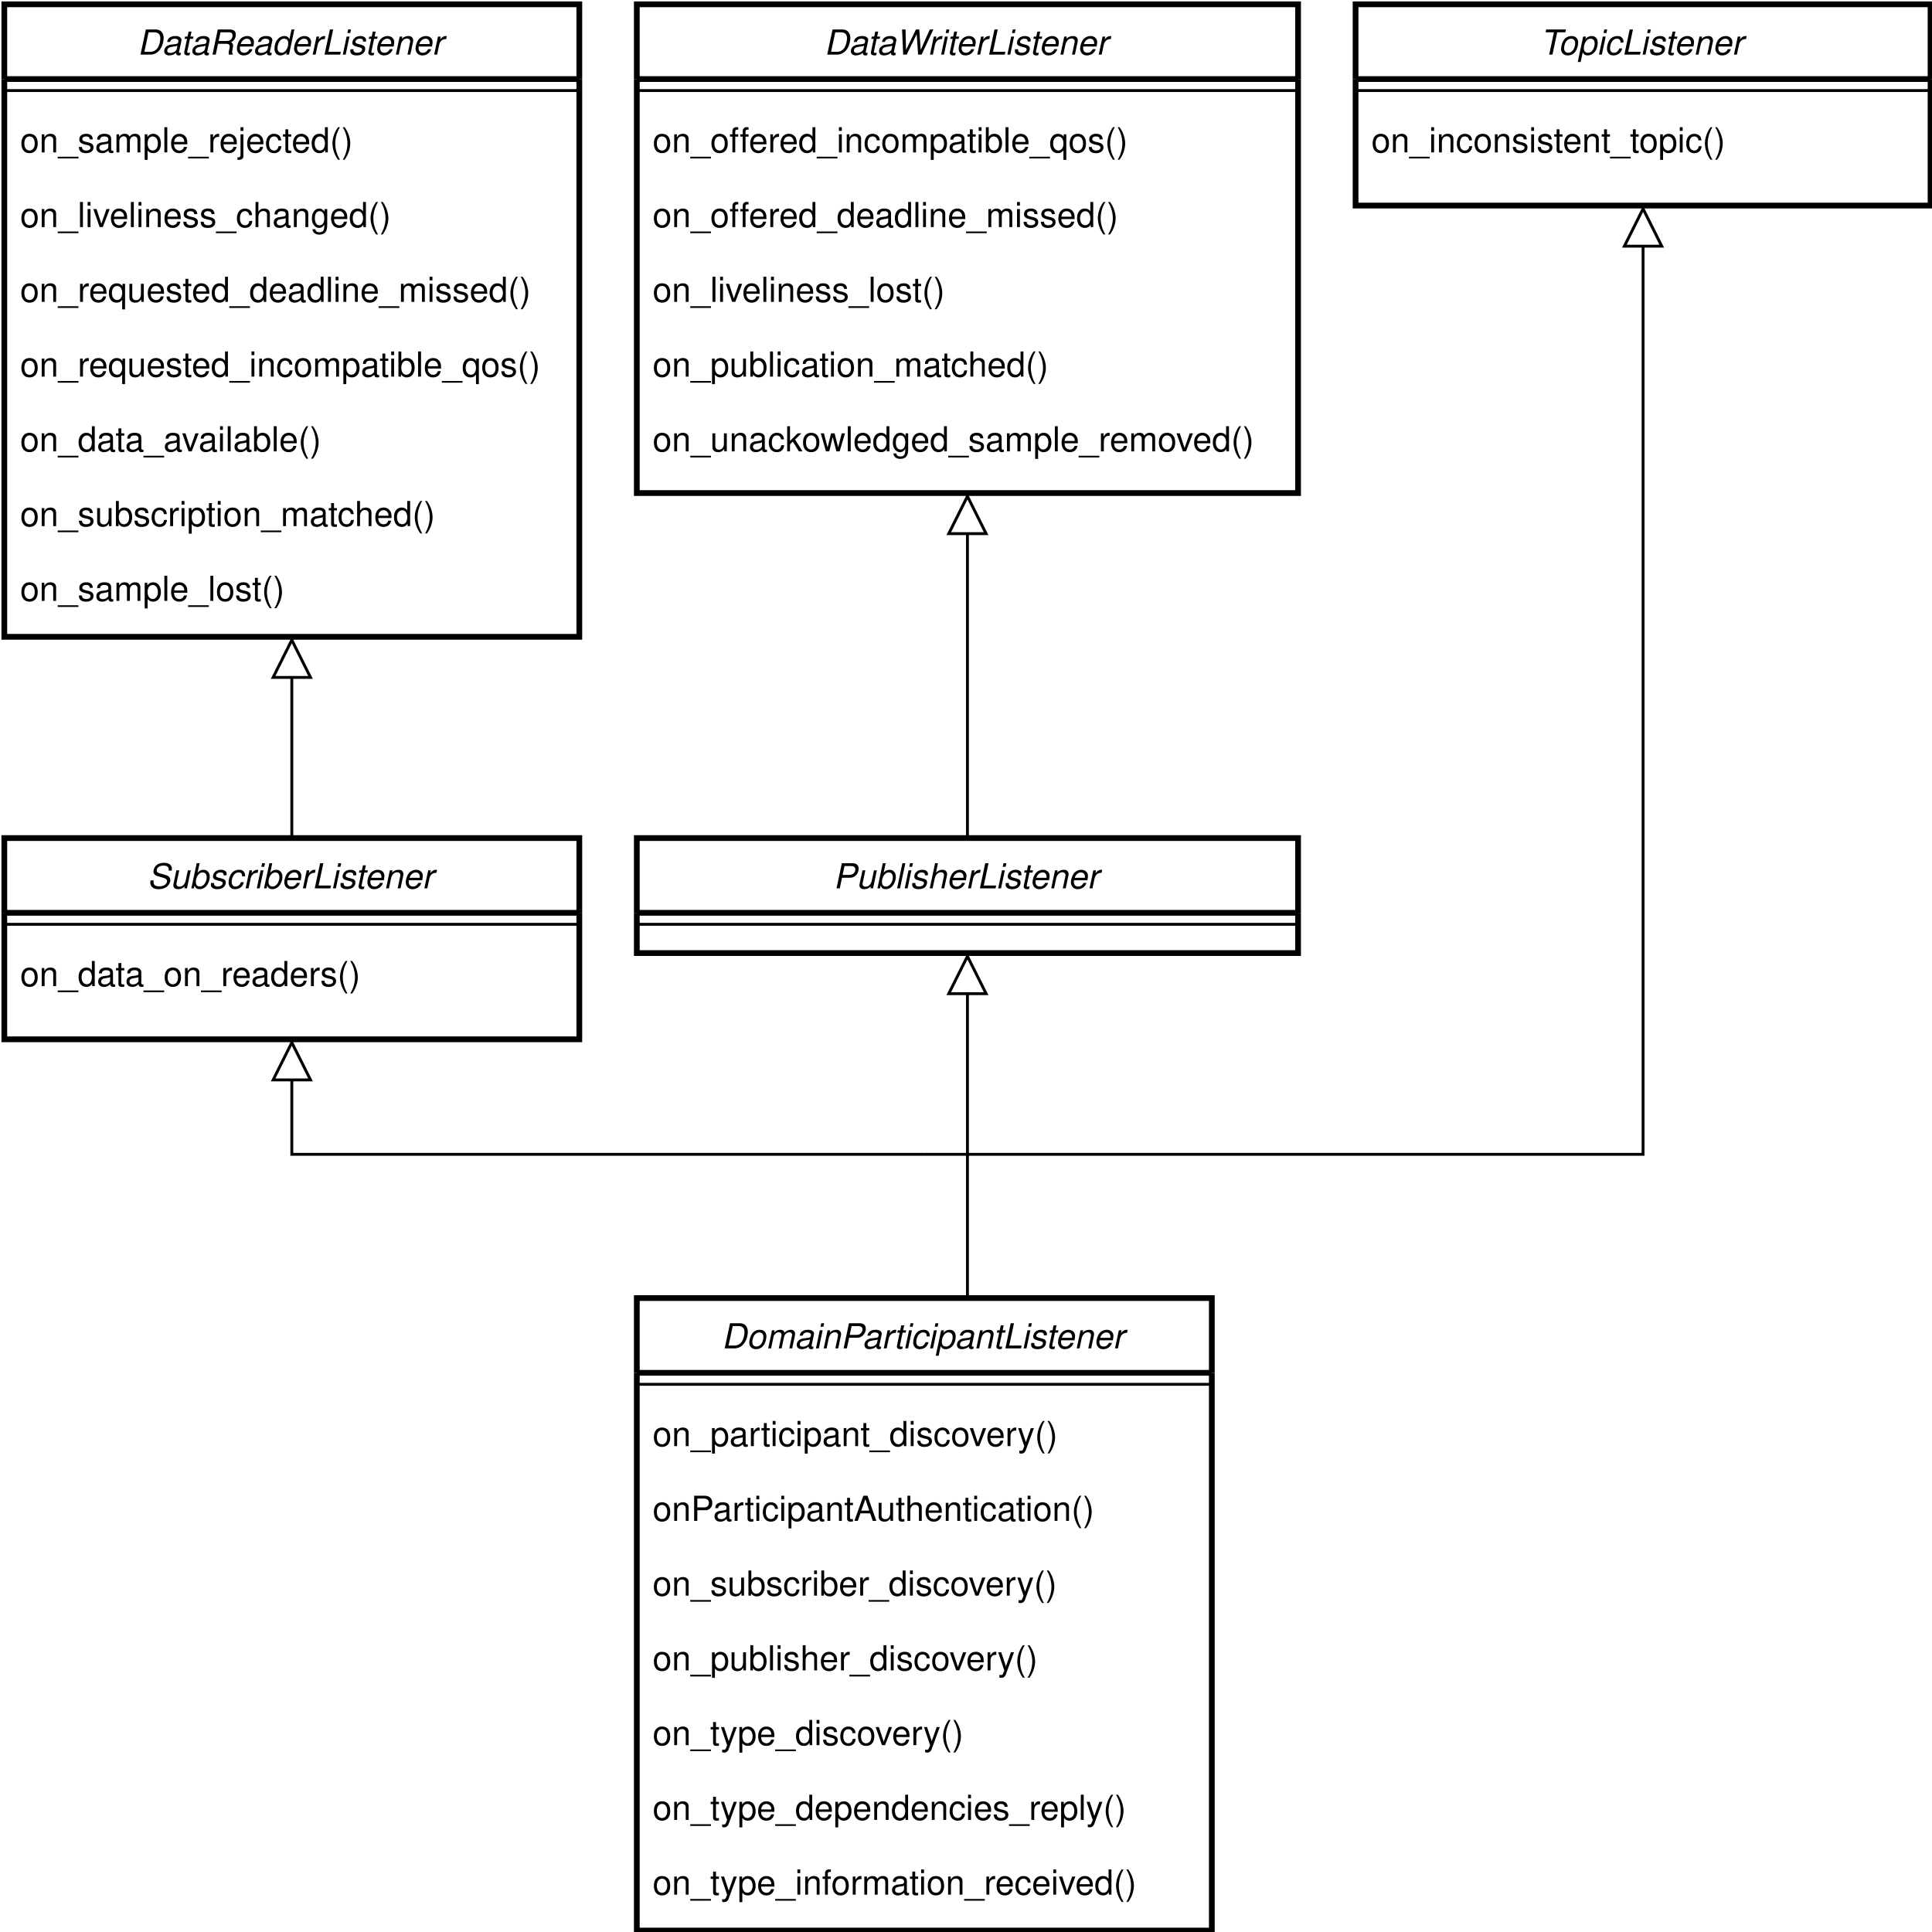
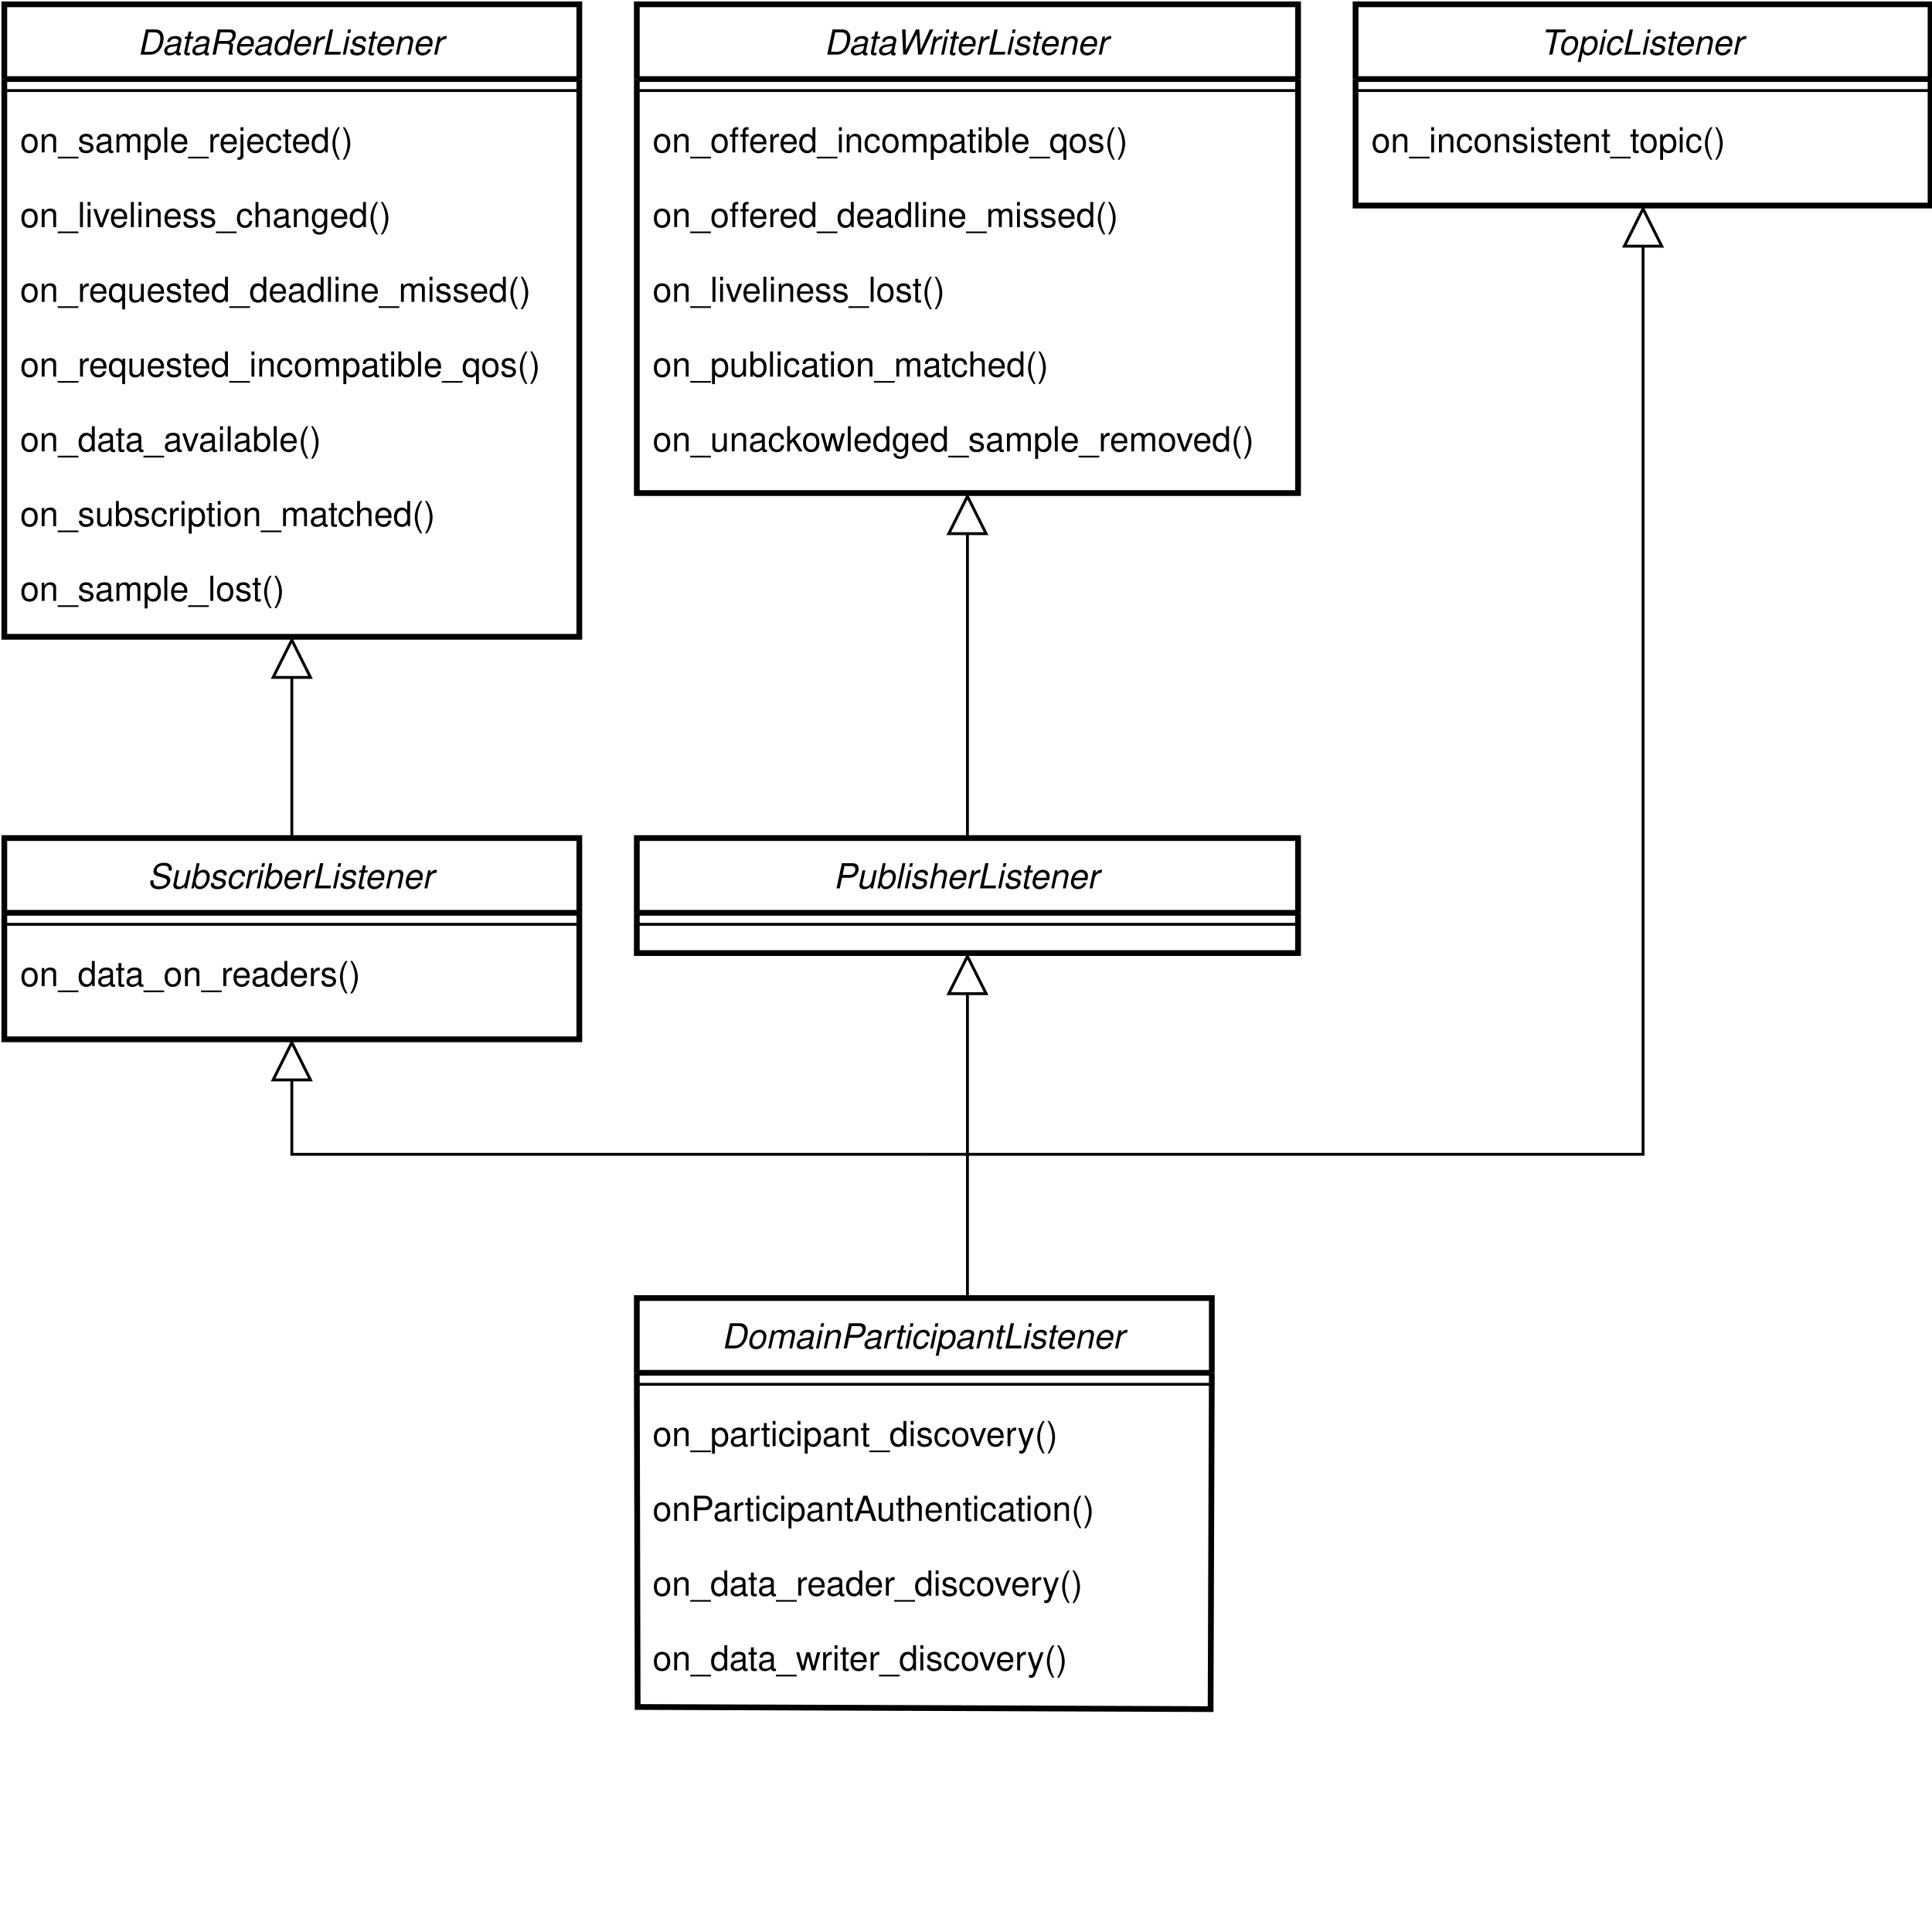
- <svg xmlns="http://www.w3.org/2000/svg" version="1.1" width="672px" height="672px" viewBox="-0.5 -0.5 672 672" content="&lt;mxfile host=&quot;app.diagrams.net&quot; modified=&quot;2023-01-10T09:04:53.098Z&quot; agent=&quot;5.0 (X11; Linux x86_64) AppleWebKit/537.36 (KHTML, like Gecko) Chrome/108.0.0.0 Safari/537.36&quot; etag=&quot;dsa9wZyq_9ozFYQUotMT&quot; version=&quot;20.8.3&quot; type=&quot;device&quot;&gt;&lt;diagram id=&quot;C5RBs43oDa-KdzZeNtuy&quot; name=&quot;Page-1&quot;&gt;7Vxdc9o4FP01mdl9yA7+IuQxQJJum3bYpG3SJ0bYAquRLVcSAfLrV7JljJHCRwKBgJ/A17Ik33N0dXUkOHFa0fiagiT8SgKIT+xaMD5x2ie2bTn1mviQlklmadTOMsOAokAVKgx36Bkqo3puMEQBZKWCnBDMUVI2+iSOoc9LNkApGZWL9Qkut5qAAdQMdz7AuvUeBTxUb2GfFfZPEA3CvGWrfp7diUBeWL0JC0FARjMm5/LEaVFCePYtGrcgls7L/XL/7+Qe3zzWrz//x/6AH80v37/9PM0qu1rnkekrUBjzV1fdGfGHr5dj8PkJPbeaP3rez/7Dae4exie5w2Ag/KcuCeUhGZAY4MvC2qRkGAdQVlsTV0WZG0ISYbSE8TfkfKLIAIacCFPII6zuitegkwf5/D9efvlr9l57rCrPribTq+BCUkJc9jDxHzPTFcJYFWCckscpzrI6DugA8g6kKIIc0rsE+CgeFPWpPloCzeaKbs5dRobUhwt8K+rM6J52ISv4/Ni/+vTT/f2QdK7+G9WuL3qfTxVuNen4Gc4qFK8hET2nE1GAQgw4eioTG6jxMZiWKzggvigarEGJvNtPAA9VU3fDHvMp6kF6gxiHMaQaa9gIRRjEkh59EvOcQNKtAKNBLL77wq3iSaf5BClHYoReqBtc0qbphwgHN2BChtJXjAP/Mb9qhoSiZ1EtyBkkblOusLPrpRJ38kkFMIVMlOnkiFpT0w1gXJXxCcYgYaiXdlgWiQRgKG4SzkmUV1Si/DQS6Jxbn0fSG3C8EPj8bk0xRYViN4+xoyKw2XmZcCaondVe5opq7VbEXhAPhA+mzdlOuTnL1Zuz6obmBCCl5gAWuMeAw6b0ItMYOn3TN5DW0UirURSjlJ4zcUgPFzlXMexzA1MjFARpCGRZHPmeBrxTq7DcpA+2ncJyqxzjpDTigIOMaZI7GPQg7hCGOCKyfpqVbSYExTz1ntc88dqphfIWiUWPAUpZBQWDR1Cy2MC3xQN7OeEmZSCX8auxrVDkaqiSuBsIF3bFJ4UggJT99beGtHg9vhzMLOyUcXN13KSJiGf7OB3yoaAAjA1YljFrCje15PQm0LNb4toqrncHqOOuBuj8CH4NooumuhlA28KJtymS1dyyR3OLZa84t0zT44OYXIyk1aPQMc8tC8f1Pk4txg57ppmFgSjBUEwsvwVhYXAUM8tm4HzPicU4FxrxxGKxJEcmY10/FAGognQNSOurTgDbgvTMBCmFf4bivWHQDUTSIMHtRoixCtk1kG2sGHu3hmxjMbIo9kmUAC7Tpu4fchwZ/magtfI1wc6wPTdhmy7ZwBNAWLqzwnN1PJ3GjvG09CWbzJQyRTCRuWU3AtwPqwi8Dqz1XedLlmWENUuAMWG8QnN1NM93nSoZVqTVNs6GtnFsJS3PbuOYCyp092Qfx9Yl8c6whxELK6ltp1KbY5elL+M2jmMIH7lEdhBKm5mzldS2VPWfjus3aW0mfm1rGydvf071v6eIV6For0KRUfU3UcU6/C1lW9efqlj00sj+OLHIqD2Rfh/SY1WeNoSsaQvAhOz2FkFG6SmH9hjl4g0ha9oJeFdkHaMGNbO7czSCxYYQNe0AvC+iRvkpketTHxydqLghVI3i/7ZgvW5cj3sty3pqP5x/eX66Bd8mvwzHewSSw1ikz2SEpS4SFHvskXD74cKrobYy4uvtBbzrqHXrGlqzMiPEPTL6GArjnGS4UF7UU3odzzcpjI46vLBcYVRL/z1RGB390EWbRGJEiOWxGKwoATGvlvd7tLz3zlbdqDioQ31m8uqilMbRY1/eTwf4Ph7rM/fYeGgoKeJRN0DMlxnB5GBTjy3AuvPjfY5JtpmZZi6GPBQvrRYPFbQf6JifY5Rt2PQnZ9WIfQ2sOz/j5xrXgkm+A12h+hpUd3+8zzUKN3ySwArRVyG68wN+rv0yojARC2UY+wiyLoUJrqD9UIf8XP0IUA4tivuERpnUSqEP0SGLcdsAd+dn/ryahlYlxi0VT5ZqbPkMuzmNTT3akawutBJ3XpuZl1wy2VA9VXBFr2hOdHHrcxUpf85XJDABk5liatS92GF77heiXq02x+Gsxo2qNJ6ebnwnCfIrWXGHsuJURlz3t8KHf2jI05MpjaLHrip6qxNuT1RFz5hHycNCMUsDEe9yGZWON4FaH9OdS4re2bvnT1vNg16bnm04f8qZ8GHyp7pVrshubCd/qs/Nmo5XW9wvd678+ZvyLXFZ/FVdVrz4wz/n8n8=&lt;/diagram&gt;&lt;/mxfile&gt;">
-   <defs>
+ <svg xmlns="http://www.w3.org/2000/svg" version="1.1" width="672px" height="672px" viewBox="-0.5 -0.5 672 672" content="&lt;mxfile host=&quot;app.diagrams.net&quot; modified=&quot;2023-01-10T09:04:53.098Z&quot; agent=&quot;5.0 (X11; Linux x86_64) AppleWebKit/537.36 (KHTML, like Gecko) Chrome/108.0.0.0 Safari/537.36&quot; etag=&quot;dsa9wZyq_9ozFYQUotMT&quot; version=&quot;20.8.3&quot; type=&quot;device&quot;&gt;&lt;diagram id=&quot;C5RBs43oDa-KdzZeNtuy&quot; name=&quot;Page-1&quot;&gt;7Vxdc9o4FP01mdl9yA7+IuQxQJJum3bYpG3SJ0bYAquRLVcSAfLrV7JljJHCRwKBgJ/A17Ik33N0dXUkOHFa0fiagiT8SgKIT+xaMD5x2ie2bTn1mviQlklmadTOMsOAokAVKgx36Bkqo3puMEQBZKWCnBDMUVI2+iSOoc9LNkApGZWL9Qkut5qAAdQMdz7AuvUeBTxUb2GfFfZPEA3CvGWrfp7diUBeWL0JC0FARjMm5/LEaVFCePYtGrcgls7L/XL/7+Qe3zzWrz//x/6AH80v37/9PM0qu1rnkekrUBjzV1fdGfGHr5dj8PkJPbeaP3rez/7Dae4exie5w2Ag/KcuCeUhGZAY4MvC2qRkGAdQVlsTV0WZG0ISYbSE8TfkfKLIAIacCFPII6zuitegkwf5/D9efvlr9l57rCrPribTq+BCUkJc9jDxHzPTFcJYFWCckscpzrI6DugA8g6kKIIc0rsE+CgeFPWpPloCzeaKbs5dRobUhwt8K+rM6J52ISv4/Ni/+vTT/f2QdK7+G9WuL3qfTxVuNen4Gc4qFK8hET2nE1GAQgw4eioTG6jxMZiWKzggvigarEGJvNtPAA9VU3fDHvMp6kF6gxiHMaQaa9gIRRjEkh59EvOcQNKtAKNBLL77wq3iSaf5BClHYoReqBtc0qbphwgHN2BChtJXjAP/Mb9qhoSiZ1EtyBkkblOusLPrpRJ38kkFMIVMlOnkiFpT0w1gXJXxCcYgYaiXdlgWiQRgKG4SzkmUV1Si/DQS6Jxbn0fSG3C8EPj8bk0xRYViN4+xoyKw2XmZcCaondVe5opq7VbEXhAPhA+mzdlOuTnL1Zuz6obmBCCl5gAWuMeAw6b0ItMYOn3TN5DW0UirURSjlJ4zcUgPFzlXMexzA1MjFARpCGRZHPmeBrxTq7DcpA+2ncJyqxzjpDTigIOMaZI7GPQg7hCGOCKyfpqVbSYExTz1ntc88dqphfIWiUWPAUpZBQWDR1Cy2MC3xQN7OeEmZSCX8auxrVDkaqiSuBsIF3bFJ4UggJT99beGtHg9vhzMLOyUcXN13KSJiGf7OB3yoaAAjA1YljFrCje15PQm0LNb4toqrncHqOOuBuj8CH4NooumuhlA28KJtymS1dyyR3OLZa84t0zT44OYXIyk1aPQMc8tC8f1Pk4txg57ppmFgSjBUEwsvwVhYXAUM8tm4HzPicU4FxrxxGKxJEcmY10/FAGognQNSOurTgDbgvTMBCmFf4bivWHQDUTSIMHtRoixCtk1kG2sGHu3hmxjMbIo9kmUAC7Tpu4fchwZ/magtfI1wc6wPTdhmy7ZwBNAWLqzwnN1PJ3GjvG09CWbzJQyRTCRuWU3AtwPqwi8Dqz1XedLlmWENUuAMWG8QnN1NM93nSoZVqTVNs6GtnFsJS3PbuOYCyp092Qfx9Yl8c6whxELK6ltp1KbY5elL+M2jmMIH7lEdhBKm5mzldS2VPWfjus3aW0mfm1rGydvf071v6eIV6For0KRUfU3UcU6/C1lW9efqlj00sj+OLHIqD2Rfh/SY1WeNoSsaQvAhOz2FkFG6SmH9hjl4g0ha9oJeFdkHaMGNbO7czSCxYYQNe0AvC+iRvkpketTHxydqLghVI3i/7ZgvW5cj3sty3pqP5x/eX66Bd8mvwzHewSSw1ikz2SEpS4SFHvskXD74cKrobYy4uvtBbzrqHXrGlqzMiPEPTL6GArjnGS4UF7UU3odzzcpjI46vLBcYVRL/z1RGB390EWbRGJEiOWxGKwoATGvlvd7tLz3zlbdqDioQ31m8uqilMbRY1/eTwf4Ph7rM/fYeGgoKeJRN0DMlxnB5GBTjy3AuvPjfY5JtpmZZi6GPBQvrRYPFbQf6JifY5Rt2PQnZ9WIfQ2sOz/j5xrXgkm+A12h+hpUd3+8zzUKN3ySwArRVyG68wN+rv0yojARC2UY+wiyLoUJrqD9UIf8XP0IUA4tivuERpnUSqEP0SGLcdsAd+dn/ryahlYlxi0VT5ZqbPkMuzmNTT3akawutBJ3XpuZl1wy2VA9VXBFr2hOdHHrcxUpf85XJDABk5liatS92GF77heiXq02x+Gsxo2qNJ6ebnwnCfIrWXGHsuJURlz3t8KHf2jI05MpjaLHrip6qxNuT1RFz5hHycNCMUsDEe9yGZWON4FaH9OdS4re2bvnT1vNg16bnm04f8qZ8GHyp7pVrshubCd/qs/Nmo5XW9wvd678+ZvyLXFZ/FVdVrz4wz/n8n8=&lt;/diagram&gt;&lt;/mxfile&gt;" id="svg67">
+   <defs id="defs21">
    <clipPath id="mx-clip-5-330-192-26-0">
-       <rect x="5" y="330" width="192" height="26" />
+       <rect x="5" y="330" width="192" height="26" id="rect1" />
    </clipPath>
    <clipPath id="mx-clip-5-40-192-26-0">
-       <rect x="5" y="40" width="192" height="26" />
+       <rect x="5" y="40" width="192" height="26" id="rect2" />
    </clipPath>
    <clipPath id="mx-clip-5-66-192-26-0">
-       <rect x="5" y="66" width="192" height="26" />
+       <rect x="5" y="66" width="192" height="26" id="rect3" />
    </clipPath>
    <clipPath id="mx-clip-5-92-192-26-0">
-       <rect x="5" y="92" width="192" height="26" />
+       <rect x="5" y="92" width="192" height="26" id="rect4" />
    </clipPath>
    <clipPath id="mx-clip-5-118-192-26-0">
-       <rect x="5" y="118" width="192" height="26" />
+       <rect x="5" y="118" width="192" height="26" id="rect5" />
    </clipPath>
    <clipPath id="mx-clip-5-144-192-26-0">
-       <rect x="5" y="144" width="192" height="26" />
+       <rect x="5" y="144" width="192" height="26" id="rect6" />
    </clipPath>
    <clipPath id="mx-clip-5-170-192-26-0">
-       <rect x="5" y="170" width="192" height="26" />
+       <rect x="5" y="170" width="192" height="26" id="rect7" />
    </clipPath>
    <clipPath id="mx-clip-5-196-192-26-0">
-       <rect x="5" y="196" width="192" height="26" />
+       <rect x="5" y="196" width="192" height="26" id="rect8" />
    </clipPath>
    <clipPath id="mx-clip-225-40-222-26-0">
-       <rect x="225" y="40" width="222" height="26" />
+       <rect x="225" y="40" width="222" height="26" id="rect9" />
    </clipPath>
    <clipPath id="mx-clip-225-66-222-26-0">
-       <rect x="225" y="66" width="222" height="26" />
+       <rect x="225" y="66" width="222" height="26" id="rect10" />
    </clipPath>
    <clipPath id="mx-clip-225-92-222-26-0">
-       <rect x="225" y="92" width="222" height="26" />
+       <rect x="225" y="92" width="222" height="26" id="rect11" />
    </clipPath>
    <clipPath id="mx-clip-225-118-222-26-0">
-       <rect x="225" y="118" width="222" height="26" />
+       <rect x="225" y="118" width="222" height="26" id="rect12" />
    </clipPath>
    <clipPath id="mx-clip-225-144-222-26-0">
-       <rect x="225" y="144" width="222" height="26" />
+       <rect x="225" y="144" width="222" height="26" id="rect13" />
    </clipPath>
    <clipPath id="mx-clip-225-490-192-26-0">
-       <rect x="225" y="490" width="192" height="26" />
+       <rect x="225" y="490" width="192" height="26" id="rect14" />
    </clipPath>
    <clipPath id="mx-clip-225-516-192-26-0">
-       <rect x="225" y="516" width="192" height="26" />
+       <rect x="225" y="516" width="192" height="26" id="rect15" />
    </clipPath>
    <clipPath id="mx-clip-225-542-192-26-0">
-       <rect x="225" y="542" width="192" height="26" />
+       <rect x="225" y="542" width="192" height="26" id="rect16" />
    </clipPath>
    <clipPath id="mx-clip-225-568-192-26-0">
-       <rect x="225" y="568" width="192" height="26" />
+       <rect x="225" y="568" width="192" height="26" id="rect17" />
    </clipPath>
    <clipPath id="mx-clip-225-594-192-26-0">
-       <rect x="225" y="594" width="192" height="26" />
+       <rect x="225" y="594" width="192" height="26" id="rect18" />
    </clipPath>
    <clipPath id="mx-clip-225-620-192-26-0">
-       <rect x="225" y="620" width="192" height="26" />
+       <rect x="225" y="620" width="192" height="26" id="rect19" />
    </clipPath>
    <clipPath id="mx-clip-225-646-192-26-0">
-       <rect x="225" y="646" width="192" height="26" />
+       <rect x="225" y="646" width="192" height="26" id="rect20" />
    </clipPath>
    <clipPath id="mx-clip-475-40-192-26-0">
-       <rect x="475" y="40" width="192" height="26" />
+       <rect x="475" y="40" width="192" height="26" id="rect21" />
    </clipPath>
  </defs>
-   <g>
-     <path d="M 101 291 L 101 235.12" fill="none" stroke="rgb(0, 0, 0)" stroke-miterlimit="10" pointer-events="stroke" />
-     <path d="M 101 222.12 L 107.5 235.12 L 94.5 235.12 Z" fill="none" stroke="rgb(0, 0, 0)" stroke-miterlimit="10" pointer-events="all" />
-     <path d="M 1 317 L 1 291 L 201 291 L 201 317" fill="rgb(255, 255, 255)" stroke="rgb(0, 0, 0)" stroke-width="2" stroke-miterlimit="10" pointer-events="all" />
-     <path d="M 1 317 L 1 361 L 201 361 L 201 317" fill="none" stroke="rgb(0, 0, 0)" stroke-width="2" stroke-miterlimit="10" pointer-events="none" />
-     <path d="M 1 317 L 201 317" fill="none" stroke="rgb(0, 0, 0)" stroke-width="2" stroke-miterlimit="10" pointer-events="none" />
-     <g fill="rgb(0, 0, 0)" font-family="Helvetica" font-style="italic" pointer-events="none" text-anchor="middle" font-size="12px">
-       <text x="100.5" y="308.5">SubscriberListener</text>
+   <g id="g67">
+     <path d="M 101 291 L 101 235.12" fill="none" stroke="rgb(0, 0, 0)" stroke-miterlimit="10" pointer-events="stroke" id="path21" />
+     <path d="M 101 222.12 L 107.5 235.12 L 94.5 235.12 Z" fill="none" stroke="rgb(0, 0, 0)" stroke-miterlimit="10" pointer-events="all" id="path22" />
+     <path d="M 1 317 L 1 291 L 201 291 L 201 317" fill="rgb(255, 255, 255)" stroke="rgb(0, 0, 0)" stroke-width="2" stroke-miterlimit="10" pointer-events="all" id="path23" />
+     <path d="M 1 317 L 1 361 L 201 361 L 201 317" fill="none" stroke="rgb(0, 0, 0)" stroke-width="2" stroke-miterlimit="10" pointer-events="none" id="path24" />
+     <path d="M 1 317 L 201 317" fill="none" stroke="rgb(0, 0, 0)" stroke-width="2" stroke-miterlimit="10" pointer-events="none" id="path25" />
+     <g fill="rgb(0, 0, 0)" font-family="Helvetica" font-style="italic" pointer-events="none" text-anchor="middle" font-size="12px" id="g25">
+       <text x="100.5" y="308.5" id="text25">SubscriberListener</text>
    </g>
-     <path d="M 1 321 L 201 321" fill="none" stroke="rgb(0, 0, 0)" stroke-miterlimit="10" pointer-events="none" />
-     <g fill="rgb(0, 0, 0)" font-family="Helvetica" pointer-events="none" clip-path="url(#mx-clip-5-330-192-26-0)" font-size="12px">
-       <text x="6.5" y="342.5">on_data_on_readers()</text>
+     <path d="M 1 321 L 201 321" fill="none" stroke="rgb(0, 0, 0)" stroke-miterlimit="10" pointer-events="none" id="path26" />
+     <g fill="rgb(0, 0, 0)" font-family="Helvetica" pointer-events="none" clip-path="url(#mx-clip-5-330-192-26-0)" font-size="12px" id="g26">
+       <text x="6.5" y="342.5" id="text26">on_data_on_readers()</text>
    </g>
-     <path d="M 1 27 L 1 1 L 201 1 L 201 27" fill="rgb(255, 255, 255)" stroke="rgb(0, 0, 0)" stroke-width="2" stroke-miterlimit="10" pointer-events="none" />
-     <path d="M 1 27 L 1 221 L 201 221 L 201 27" fill="none" stroke="rgb(0, 0, 0)" stroke-width="2" stroke-miterlimit="10" pointer-events="none" />
-     <path d="M 1 27 L 201 27" fill="none" stroke="rgb(0, 0, 0)" stroke-width="2" stroke-miterlimit="10" pointer-events="none" />
-     <g fill="rgb(0, 0, 0)" font-family="Helvetica" font-style="italic" pointer-events="none" text-anchor="middle" font-size="12px">
-       <text x="100.5" y="18.5">DataReaderListener</text>
+     <path d="M 1 27 L 1 1 L 201 1 L 201 27" fill="rgb(255, 255, 255)" stroke="rgb(0, 0, 0)" stroke-width="2" stroke-miterlimit="10" pointer-events="none" id="path27" />
+     <path d="M 1 27 L 1 221 L 201 221 L 201 27" fill="none" stroke="rgb(0, 0, 0)" stroke-width="2" stroke-miterlimit="10" pointer-events="none" id="path28" />
+     <path d="M 1 27 L 201 27" fill="none" stroke="rgb(0, 0, 0)" stroke-width="2" stroke-miterlimit="10" pointer-events="none" id="path29" />
+     <g fill="rgb(0, 0, 0)" font-family="Helvetica" font-style="italic" pointer-events="none" text-anchor="middle" font-size="12px" id="g29">
+       <text x="100.5" y="18.5" id="text29">DataReaderListener</text>
    </g>
-     <path d="M 1 31 L 201 31" fill="none" stroke="rgb(0, 0, 0)" stroke-miterlimit="10" pointer-events="none" />
-     <g fill="rgb(0, 0, 0)" font-family="Helvetica" pointer-events="none" clip-path="url(#mx-clip-5-40-192-26-0)" font-size="12px">
-       <text x="6.5" y="52.5">on_sample_rejected()</text>
+     <path d="M 1 31 L 201 31" fill="none" stroke="rgb(0, 0, 0)" stroke-miterlimit="10" pointer-events="none" id="path30" />
+     <g fill="rgb(0, 0, 0)" font-family="Helvetica" pointer-events="none" clip-path="url(#mx-clip-5-40-192-26-0)" font-size="12px" id="g30">
+       <text x="6.5" y="52.5" id="text30">on_sample_rejected()</text>
    </g>
-     <g fill="rgb(0, 0, 0)" font-family="Helvetica" pointer-events="none" clip-path="url(#mx-clip-5-66-192-26-0)" font-size="12px">
-       <text x="6.5" y="78.5">on_liveliness_changed()</text>
+     <g fill="rgb(0, 0, 0)" font-family="Helvetica" pointer-events="none" clip-path="url(#mx-clip-5-66-192-26-0)" font-size="12px" id="g31">
+       <text x="6.5" y="78.5" id="text31">on_liveliness_changed()</text>
    </g>
-     <g fill="rgb(0, 0, 0)" font-family="Helvetica" pointer-events="none" clip-path="url(#mx-clip-5-92-192-26-0)" font-size="12px">
-       <text x="6.5" y="104.5">on_requested_deadline_missed()</text>
+     <g fill="rgb(0, 0, 0)" font-family="Helvetica" pointer-events="none" clip-path="url(#mx-clip-5-92-192-26-0)" font-size="12px" id="g32">
+       <text x="6.5" y="104.5" id="text32">on_requested_deadline_missed()</text>
    </g>
-     <g fill="rgb(0, 0, 0)" font-family="Helvetica" pointer-events="none" clip-path="url(#mx-clip-5-118-192-26-0)" font-size="12px">
-       <text x="6.5" y="130.5">on_requested_incompatible_qos()</text>
+     <g fill="rgb(0, 0, 0)" font-family="Helvetica" pointer-events="none" clip-path="url(#mx-clip-5-118-192-26-0)" font-size="12px" id="g33">
+       <text x="6.5" y="130.5" id="text33">on_requested_incompatible_qos()</text>
    </g>
-     <g fill="rgb(0, 0, 0)" font-family="Helvetica" pointer-events="none" clip-path="url(#mx-clip-5-144-192-26-0)" font-size="12px">
-       <text x="6.5" y="156.5">on_data_available()</text>
+     <g fill="rgb(0, 0, 0)" font-family="Helvetica" pointer-events="none" clip-path="url(#mx-clip-5-144-192-26-0)" font-size="12px" id="g34">
+       <text x="6.5" y="156.5" id="text34">on_data_available()</text>
    </g>
-     <g fill="rgb(0, 0, 0)" font-family="Helvetica" pointer-events="none" clip-path="url(#mx-clip-5-170-192-26-0)" font-size="12px">
-       <text x="6.5" y="182.5">on_subscription_matched()</text>
+     <g fill="rgb(0, 0, 0)" font-family="Helvetica" pointer-events="none" clip-path="url(#mx-clip-5-170-192-26-0)" font-size="12px" id="g35">
+       <text x="6.5" y="182.5" id="text35">on_subscription_matched()</text>
    </g>
-     <g fill="rgb(0, 0, 0)" font-family="Helvetica" pointer-events="none" clip-path="url(#mx-clip-5-196-192-26-0)" font-size="12px">
-       <text x="6.5" y="208.5">on_sample_lost()</text>
+     <g fill="rgb(0, 0, 0)" font-family="Helvetica" pointer-events="none" clip-path="url(#mx-clip-5-196-192-26-0)" font-size="12px" id="g36">
+       <text x="6.5" y="208.5" id="text36">on_sample_lost()</text>
    </g>
-     <path d="M 336 291 L 336 185.12" fill="none" stroke="rgb(0, 0, 0)" stroke-miterlimit="10" pointer-events="none" />
-     <path d="M 336 172.12 L 342.5 185.12 L 329.5 185.12 Z" fill="none" stroke="rgb(0, 0, 0)" stroke-miterlimit="10" pointer-events="none" />
-     <path d="M 221 317 L 221 291 L 451 291 L 451 317" fill="rgb(255, 255, 255)" stroke="rgb(0, 0, 0)" stroke-width="2" stroke-miterlimit="10" pointer-events="none" />
-     <path d="M 221 317 L 221 331 L 451 331 L 451 317" fill="none" stroke="rgb(0, 0, 0)" stroke-width="2" stroke-miterlimit="10" pointer-events="none" />
-     <path d="M 221 317 L 451 317" fill="none" stroke="rgb(0, 0, 0)" stroke-width="2" stroke-miterlimit="10" pointer-events="none" />
-     <g fill="rgb(0, 0, 0)" font-family="Helvetica" font-style="italic" pointer-events="none" text-anchor="middle" font-size="12px">
-       <text x="335.5" y="308.5">PublisherListener</text>
+     <path d="M 336 291 L 336 185.12" fill="none" stroke="rgb(0, 0, 0)" stroke-miterlimit="10" pointer-events="none" id="path36" />
+     <path d="M 336 172.12 L 342.5 185.12 L 329.5 185.12 Z" fill="none" stroke="rgb(0, 0, 0)" stroke-miterlimit="10" pointer-events="none" id="path37" />
+     <path d="M 221 317 L 221 291 L 451 291 L 451 317" fill="rgb(255, 255, 255)" stroke="rgb(0, 0, 0)" stroke-width="2" stroke-miterlimit="10" pointer-events="none" id="path38" />
+     <path d="M 221 317 L 221 331 L 451 331 L 451 317" fill="none" stroke="rgb(0, 0, 0)" stroke-width="2" stroke-miterlimit="10" pointer-events="none" id="path39" />
+     <path d="M 221 317 L 451 317" fill="none" stroke="rgb(0, 0, 0)" stroke-width="2" stroke-miterlimit="10" pointer-events="none" id="path40" />
+     <g fill="rgb(0, 0, 0)" font-family="Helvetica" font-style="italic" pointer-events="none" text-anchor="middle" font-size="12px" id="g40">
+       <text x="335.5" y="308.5" id="text40">PublisherListener</text>
    </g>
-     <path d="M 221 321 L 451 321" fill="none" stroke="rgb(0, 0, 0)" stroke-miterlimit="10" pointer-events="none" />
-     <path d="M 221 27 L 221 1 L 451 1 L 451 27" fill="rgb(255, 255, 255)" stroke="rgb(0, 0, 0)" stroke-width="2" stroke-miterlimit="10" pointer-events="none" />
-     <path d="M 221 27 L 221 171 L 451 171 L 451 27" fill="none" stroke="rgb(0, 0, 0)" stroke-width="2" stroke-miterlimit="10" pointer-events="none" />
-     <path d="M 221 27 L 451 27" fill="none" stroke="rgb(0, 0, 0)" stroke-width="2" stroke-miterlimit="10" pointer-events="none" />
-     <g fill="rgb(0, 0, 0)" font-family="Helvetica" font-style="italic" pointer-events="none" text-anchor="middle" font-size="12px">
-       <text x="335.5" y="18.5">DataWriterListener</text>
+     <path d="M 221 321 L 451 321" fill="none" stroke="rgb(0, 0, 0)" stroke-miterlimit="10" pointer-events="none" id="path41" />
+     <path d="M 221 27 L 221 1 L 451 1 L 451 27" fill="rgb(255, 255, 255)" stroke="rgb(0, 0, 0)" stroke-width="2" stroke-miterlimit="10" pointer-events="none" id="path42" />
+     <path d="M 221 27 L 221 171 L 451 171 L 451 27" fill="none" stroke="rgb(0, 0, 0)" stroke-width="2" stroke-miterlimit="10" pointer-events="none" id="path43" />
+     <path d="M 221 27 L 451 27" fill="none" stroke="rgb(0, 0, 0)" stroke-width="2" stroke-miterlimit="10" pointer-events="none" id="path44" />
+     <g fill="rgb(0, 0, 0)" font-family="Helvetica" font-style="italic" pointer-events="none" text-anchor="middle" font-size="12px" id="g44">
+       <text x="335.5" y="18.5" id="text44">DataWriterListener</text>
    </g>
-     <path d="M 221 31 L 451 31" fill="none" stroke="rgb(0, 0, 0)" stroke-miterlimit="10" pointer-events="none" />
-     <g fill="rgb(0, 0, 0)" font-family="Helvetica" pointer-events="none" clip-path="url(#mx-clip-225-40-222-26-0)" font-size="12px">
-       <text x="226.5" y="52.5">on_offered_incompatible_qos()</text>
+     <path d="M 221 31 L 451 31" fill="none" stroke="rgb(0, 0, 0)" stroke-miterlimit="10" pointer-events="none" id="path45" />
+     <g fill="rgb(0, 0, 0)" font-family="Helvetica" pointer-events="none" clip-path="url(#mx-clip-225-40-222-26-0)" font-size="12px" id="g45">
+       <text x="226.5" y="52.5" id="text45">on_offered_incompatible_qos()</text>
    </g>
-     <g fill="rgb(0, 0, 0)" font-family="Helvetica" pointer-events="none" clip-path="url(#mx-clip-225-66-222-26-0)" font-size="12px">
-       <text x="226.5" y="78.5">on_offered_deadline_missed()</text>
+     <g fill="rgb(0, 0, 0)" font-family="Helvetica" pointer-events="none" clip-path="url(#mx-clip-225-66-222-26-0)" font-size="12px" id="g46">
+       <text x="226.5" y="78.5" id="text46">on_offered_deadline_missed()</text>
    </g>
-     <g fill="rgb(0, 0, 0)" font-family="Helvetica" pointer-events="none" clip-path="url(#mx-clip-225-92-222-26-0)" font-size="12px">
-       <text x="226.5" y="104.5">on_liveliness_lost()</text>
+     <g fill="rgb(0, 0, 0)" font-family="Helvetica" pointer-events="none" clip-path="url(#mx-clip-225-92-222-26-0)" font-size="12px" id="g47">
+       <text x="226.5" y="104.5" id="text47">on_liveliness_lost()</text>
    </g>
-     <g fill="rgb(0, 0, 0)" font-family="Helvetica" pointer-events="none" clip-path="url(#mx-clip-225-118-222-26-0)" font-size="12px">
-       <text x="226.5" y="130.5">on_publication_matched()</text>
+     <g fill="rgb(0, 0, 0)" font-family="Helvetica" pointer-events="none" clip-path="url(#mx-clip-225-118-222-26-0)" font-size="12px" id="g48">
+       <text x="226.5" y="130.5" id="text48">on_publication_matched()</text>
    </g>
-     <g fill="rgb(0, 0, 0)" font-family="Helvetica" pointer-events="none" clip-path="url(#mx-clip-225-144-222-26-0)" font-size="12px">
-       <text x="226.5" y="156.5">on_unackowledged_sample_removed()</text>
+     <g fill="rgb(0, 0, 0)" font-family="Helvetica" pointer-events="none" clip-path="url(#mx-clip-225-144-222-26-0)" font-size="12px" id="g49">
+       <text x="226.5" y="156.5" id="text49">on_unackowledged_sample_removed()</text>
    </g>
-     <path d="M 336 451 L 336 391 L 336 345.12" fill="none" stroke="rgb(0, 0, 0)" stroke-miterlimit="10" pointer-events="none" />
-     <path d="M 336 332.12 L 342.5 345.12 L 329.5 345.12 Z" fill="none" stroke="rgb(0, 0, 0)" stroke-miterlimit="10" pointer-events="none" />
-     <path d="M 221 477 L 221 451 L 421 451 L 421 477" fill="rgb(255, 255, 255)" stroke="rgb(0, 0, 0)" stroke-width="2" stroke-miterlimit="10" pointer-events="none" />
-     <path d="M 221 477 L 221 671 L 421 671 L 421 477" fill="none" stroke="rgb(0, 0, 0)" stroke-width="2" stroke-miterlimit="10" pointer-events="none" />
-     <path d="M 221 477 L 421 477" fill="none" stroke="rgb(0, 0, 0)" stroke-width="2" stroke-miterlimit="10" pointer-events="none" />
-     <g fill="rgb(0, 0, 0)" font-family="Helvetica" font-style="italic" pointer-events="none" text-anchor="middle" font-size="12px">
-       <text x="320.5" y="468.5">DomainParticipantListener</text>
+     <path d="M 336 451 L 336 391 L 336 345.12" fill="none" stroke="rgb(0, 0, 0)" stroke-miterlimit="10" pointer-events="none" id="path49" />
+     <path d="M 336 332.12 L 342.5 345.12 L 329.5 345.12 Z" fill="none" stroke="rgb(0, 0, 0)" stroke-miterlimit="10" pointer-events="none" id="path50" />
+     <path d="M 221 477 L 221 451 L 421 451 L 421 477" fill="rgb(255, 255, 255)" stroke="rgb(0, 0, 0)" stroke-width="2" stroke-miterlimit="10" pointer-events="none" id="path51" />
+     <path d="m 221,477 0.289,116.23 199.29,0.748 L 421,477" fill="none" stroke="#000000" stroke-width="2" stroke-miterlimit="10" pointer-events="none" id="path52" />
+     <path d="M 221 477 L 421 477" fill="none" stroke="rgb(0, 0, 0)" stroke-width="2" stroke-miterlimit="10" pointer-events="none" id="path53" />
+     <g fill="rgb(0, 0, 0)" font-family="Helvetica" font-style="italic" pointer-events="none" text-anchor="middle" font-size="12px" id="g53">
+       <text x="320.5" y="468.5" id="text53">DomainParticipantListener</text>
    </g>
-     <path d="M 221 481 L 421 481" fill="none" stroke="rgb(0, 0, 0)" stroke-miterlimit="10" pointer-events="none" />
-     <g fill="rgb(0, 0, 0)" font-family="Helvetica" pointer-events="none" clip-path="url(#mx-clip-225-490-192-26-0)" font-size="12px">
-       <text x="226.5" y="502.5">on_participant_discovery()</text>
+     <path d="M 221 481 L 421 481" fill="none" stroke="rgb(0, 0, 0)" stroke-miterlimit="10" pointer-events="none" id="path54" />
+     <g fill="rgb(0, 0, 0)" font-family="Helvetica" pointer-events="none" clip-path="url(#mx-clip-225-490-192-26-0)" font-size="12px" id="g54">
+       <text x="226.5" y="502.5" id="text54">on_participant_discovery()</text>
    </g>
-     <g fill="rgb(0, 0, 0)" font-family="Helvetica" pointer-events="none" clip-path="url(#mx-clip-225-516-192-26-0)" font-size="12px">
-       <text x="226.5" y="528.5">onParticipantAuthentication()</text>
+     <g fill="rgb(0, 0, 0)" font-family="Helvetica" pointer-events="none" clip-path="url(#mx-clip-225-516-192-26-0)" font-size="12px" id="g55">
+       <text x="226.5" y="528.5" id="text55">onParticipantAuthentication()</text>
    </g>
-     <g fill="rgb(0, 0, 0)" font-family="Helvetica" pointer-events="none" clip-path="url(#mx-clip-225-542-192-26-0)" font-size="12px">
-       <text x="226.5" y="554.5">on_subscriber_discovery()</text>
+     <g fill="rgb(0, 0, 0)" font-family="Helvetica" pointer-events="none" clip-path="url(#mx-clip-225-542-192-26-0)" font-size="12px" id="g56">
+       <text x="226.5" y="554.5" id="text56">on_data_reader_discovery()</text>
    </g>
-     <g fill="rgb(0, 0, 0)" font-family="Helvetica" pointer-events="none" clip-path="url(#mx-clip-225-568-192-26-0)" font-size="12px">
-       <text x="226.5" y="580.5">on_publisher_discovery()</text>
+     <g fill="rgb(0, 0, 0)" font-family="Helvetica" pointer-events="none" clip-path="url(#mx-clip-225-568-192-26-0)" font-size="12px" id="g57">
+       <text x="226.5" y="580.5" id="text57">on_data_writer_discovery()</text>
    </g>
-     <g fill="rgb(0, 0, 0)" font-family="Helvetica" pointer-events="none" clip-path="url(#mx-clip-225-594-192-26-0)" font-size="12px">
-       <text x="226.5" y="606.5">on_type_discovery()</text>
+     <g fill="rgb(0, 0, 0)" font-family="Helvetica" pointer-events="none" clip-path="url(#mx-clip-225-594-192-26-0)" font-size="12px" id="g58" />
+     <g fill="rgb(0, 0, 0)" font-family="Helvetica" pointer-events="none" clip-path="url(#mx-clip-225-620-192-26-0)" font-size="12px" id="g59" />
+     <g fill="rgb(0, 0, 0)" font-family="Helvetica" pointer-events="none" clip-path="url(#mx-clip-225-646-192-26-0)" font-size="12px" id="g60" />
+     <path d="M 321 401 L 101 401 L 101 375.12" fill="none" stroke="rgb(0, 0, 0)" stroke-miterlimit="10" pointer-events="none" id="path60" />
+     <path d="M 101 362.12 L 107.5 375.12 L 94.5 375.12 Z" fill="none" stroke="rgb(0, 0, 0)" stroke-miterlimit="10" pointer-events="none" id="path61" />
+     <path d="M 471 27 L 471 1 L 671 1 L 671 27" fill="rgb(255, 255, 255)" stroke="rgb(0, 0, 0)" stroke-width="2" stroke-miterlimit="10" pointer-events="none" id="path62" />
+     <path d="M 471 27 L 471 71 L 671 71 L 671 27" fill="none" stroke="rgb(0, 0, 0)" stroke-width="2" stroke-miterlimit="10" pointer-events="none" id="path63" />
+     <path d="M 471 27 L 671 27" fill="none" stroke="rgb(0, 0, 0)" stroke-width="2" stroke-miterlimit="10" pointer-events="none" id="path64" />
+     <g fill="rgb(0, 0, 0)" font-family="Helvetica" font-style="italic" pointer-events="none" text-anchor="middle" font-size="12px" id="g64">
+       <text x="570.5" y="18.5" id="text64">TopicListener</text>
    </g>
-     <g fill="rgb(0, 0, 0)" font-family="Helvetica" pointer-events="none" clip-path="url(#mx-clip-225-620-192-26-0)" font-size="12px">
-       <text x="226.5" y="632.5">on_type_dependencies_reply()</text>
+     <path d="M 471 31 L 671 31" fill="none" stroke="rgb(0, 0, 0)" stroke-miterlimit="10" pointer-events="none" id="path65" />
+     <g fill="rgb(0, 0, 0)" font-family="Helvetica" pointer-events="none" clip-path="url(#mx-clip-475-40-192-26-0)" font-size="12px" id="g65">
+       <text x="476.5" y="52.5" id="text65">on_inconsistent_topic()</text>
    </g>
-     <g fill="rgb(0, 0, 0)" font-family="Helvetica" pointer-events="none" clip-path="url(#mx-clip-225-646-192-26-0)" font-size="12px">
-       <text x="226.5" y="658.5">on_type_information_received()</text>
-     </g>
-     <path d="M 321 401 L 101 401 L 101 375.12" fill="none" stroke="rgb(0, 0, 0)" stroke-miterlimit="10" pointer-events="none" />
-     <path d="M 101 362.12 L 107.5 375.12 L 94.5 375.12 Z" fill="none" stroke="rgb(0, 0, 0)" stroke-miterlimit="10" pointer-events="none" />
-     <path d="M 471 27 L 471 1 L 671 1 L 671 27" fill="rgb(255, 255, 255)" stroke="rgb(0, 0, 0)" stroke-width="2" stroke-miterlimit="10" pointer-events="none" />
-     <path d="M 471 27 L 471 71 L 671 71 L 671 27" fill="none" stroke="rgb(0, 0, 0)" stroke-width="2" stroke-miterlimit="10" pointer-events="none" />
-     <path d="M 471 27 L 671 27" fill="none" stroke="rgb(0, 0, 0)" stroke-width="2" stroke-miterlimit="10" pointer-events="none" />
-     <g fill="rgb(0, 0, 0)" font-family="Helvetica" font-style="italic" pointer-events="none" text-anchor="middle" font-size="12px">
-       <text x="570.5" y="18.5">TopicListener</text>
-     </g>
-     <path d="M 471 31 L 671 31" fill="none" stroke="rgb(0, 0, 0)" stroke-miterlimit="10" pointer-events="none" />
-     <g fill="rgb(0, 0, 0)" font-family="Helvetica" pointer-events="none" clip-path="url(#mx-clip-475-40-192-26-0)" font-size="12px">
-       <text x="476.5" y="52.5">on_inconsistent_topic()</text>
-     </g>
-     <path d="M 321 401 L 571 401 L 571 85.12" fill="none" stroke="rgb(0, 0, 0)" stroke-miterlimit="10" pointer-events="none" />
-     <path d="M 571 72.12 L 577.5 85.12 L 564.5 85.12 Z" fill="none" stroke="rgb(0, 0, 0)" stroke-miterlimit="10" pointer-events="none" />
+     <path d="M 321 401 L 571 401 L 571 85.12" fill="none" stroke="rgb(0, 0, 0)" stroke-miterlimit="10" pointer-events="none" id="path66" />
+     <path d="M 571 72.12 L 577.5 85.12 L 564.5 85.12 Z" fill="none" stroke="rgb(0, 0, 0)" stroke-miterlimit="10" pointer-events="none" id="path67" />
  </g>
</svg>
